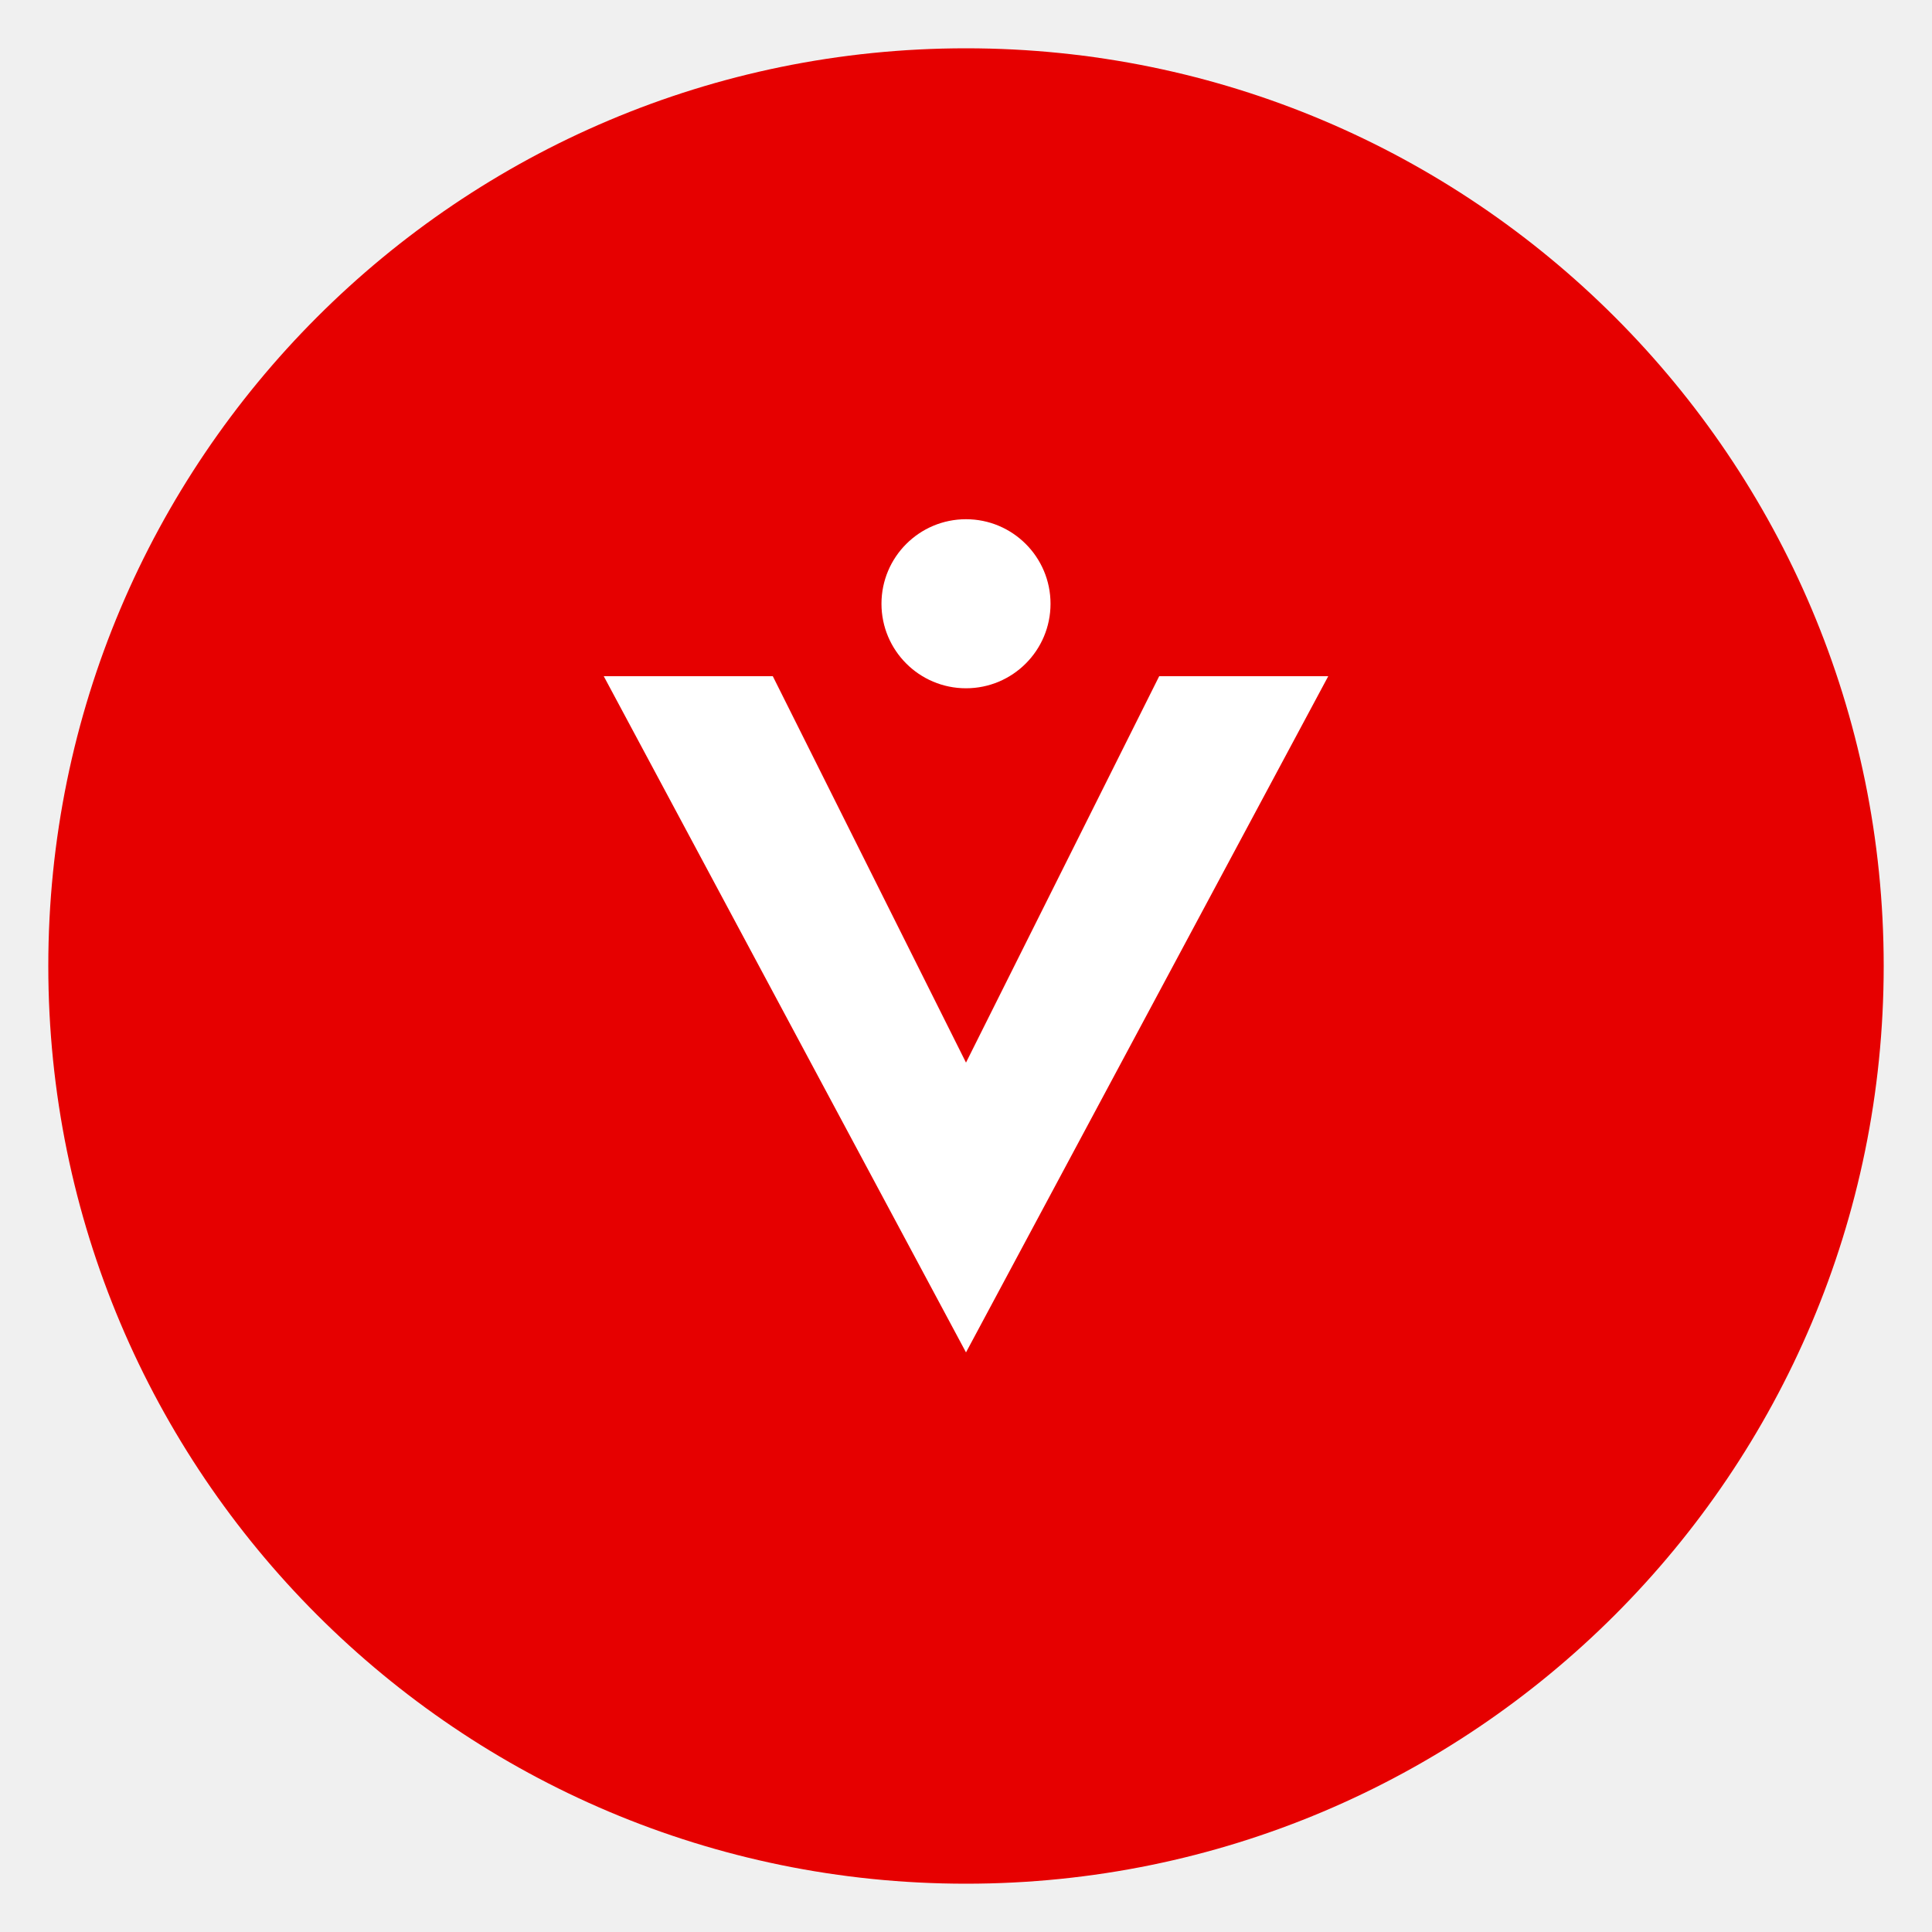
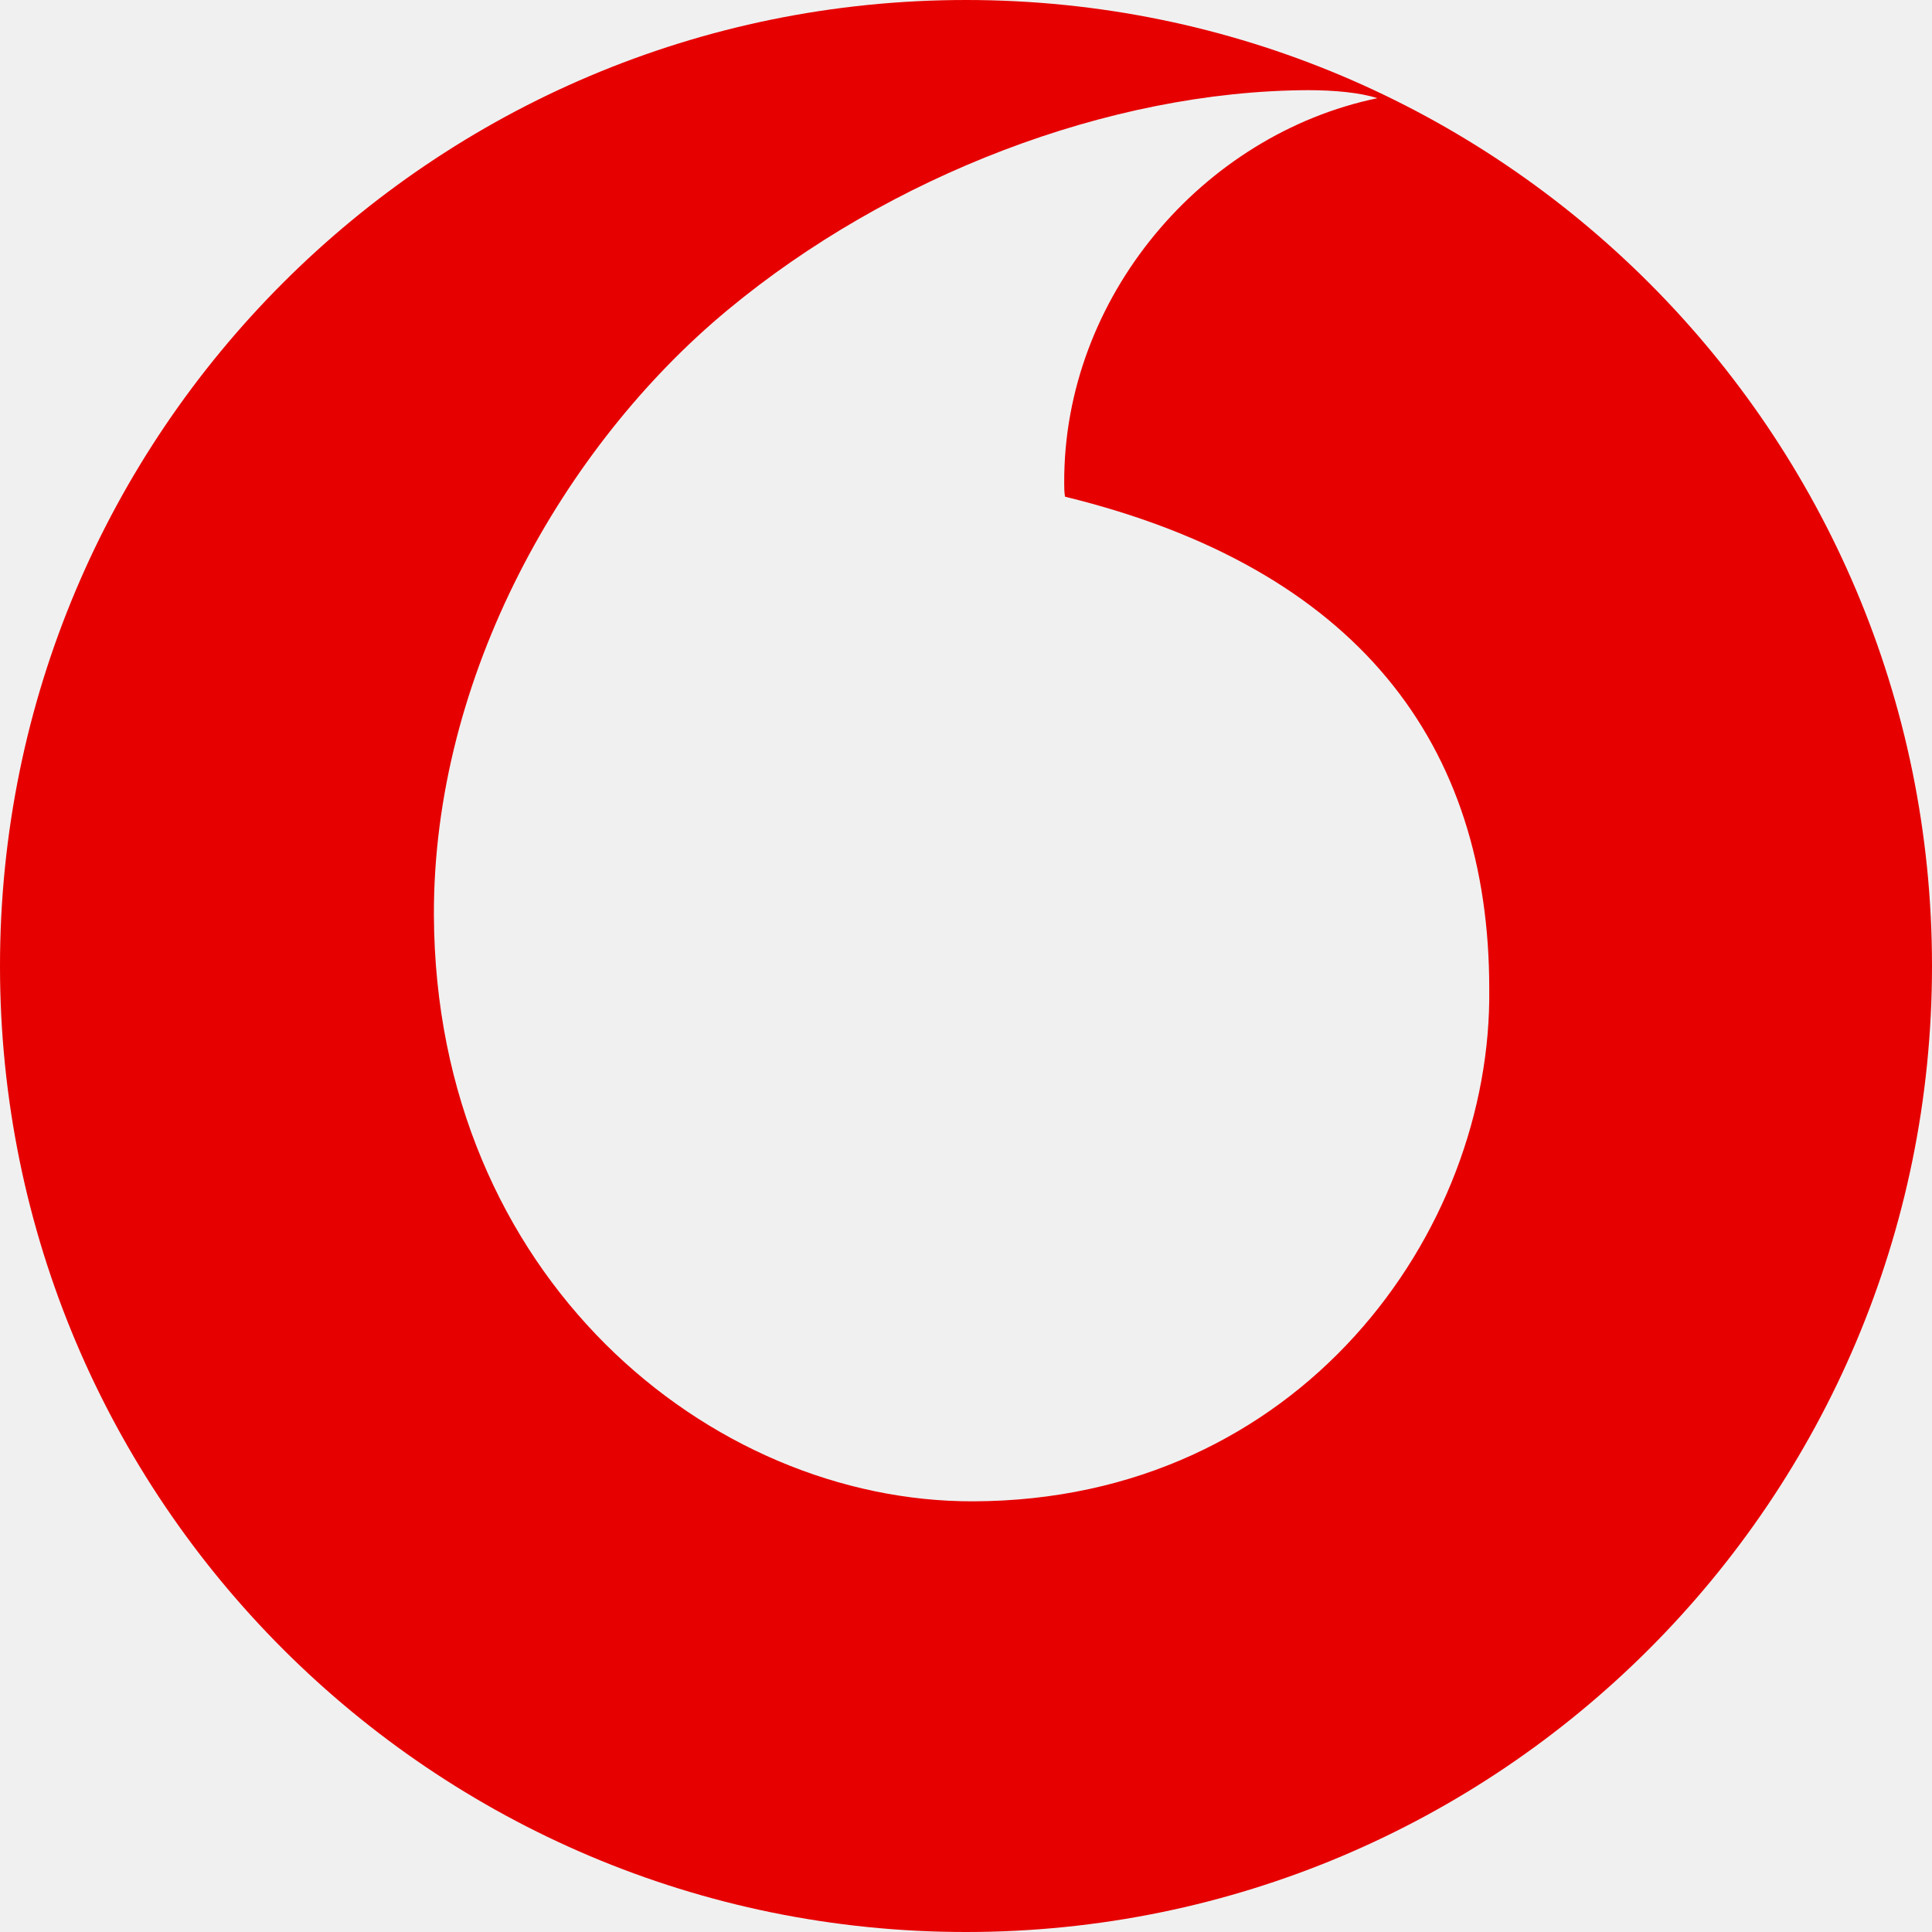
- <svg xmlns="http://www.w3.org/2000/svg" viewBox="0 0 80 80" fill="none">
-   <circle cx="40" cy="40" r="38" fill="#E60000" />
-   <path d="M25 28L40 56L55 28L48 28L40 44L32 28Z" fill="white" />
-   <circle cx="40" cy="25" r="3.5" fill="white" />
+ <svg xmlns="http://www.w3.org/2000/svg" role="img" aria-label="Vodafone" viewBox="0 0 24 24" preserveAspectRatio="xMidYMid meet" fill="#E60000" color="#E60000">
+   <path fill="#E60000" d="M12 0A12 12 0 0 0 0 12a12 12 0 0 0 12 12a12 12 0 0 0 12-12A12 12 0 0 0 12 0m4.25 1.12c.32 0 .65.03.86.1c-2.17.45-3.9 2.47-3.89 4.78c0 .05 0 .11.01.17c3.64.89 5.27 3.08 5.27 6.11c.04 3.03-2.36 6.36-6.41 6.37c-3.27.01-6.68-2.79-6.7-7.28C5.38 8.4 7 5.54 9.04 3.85c2-1.66 4.73-2.72 7.21-2.73" />
</svg>
